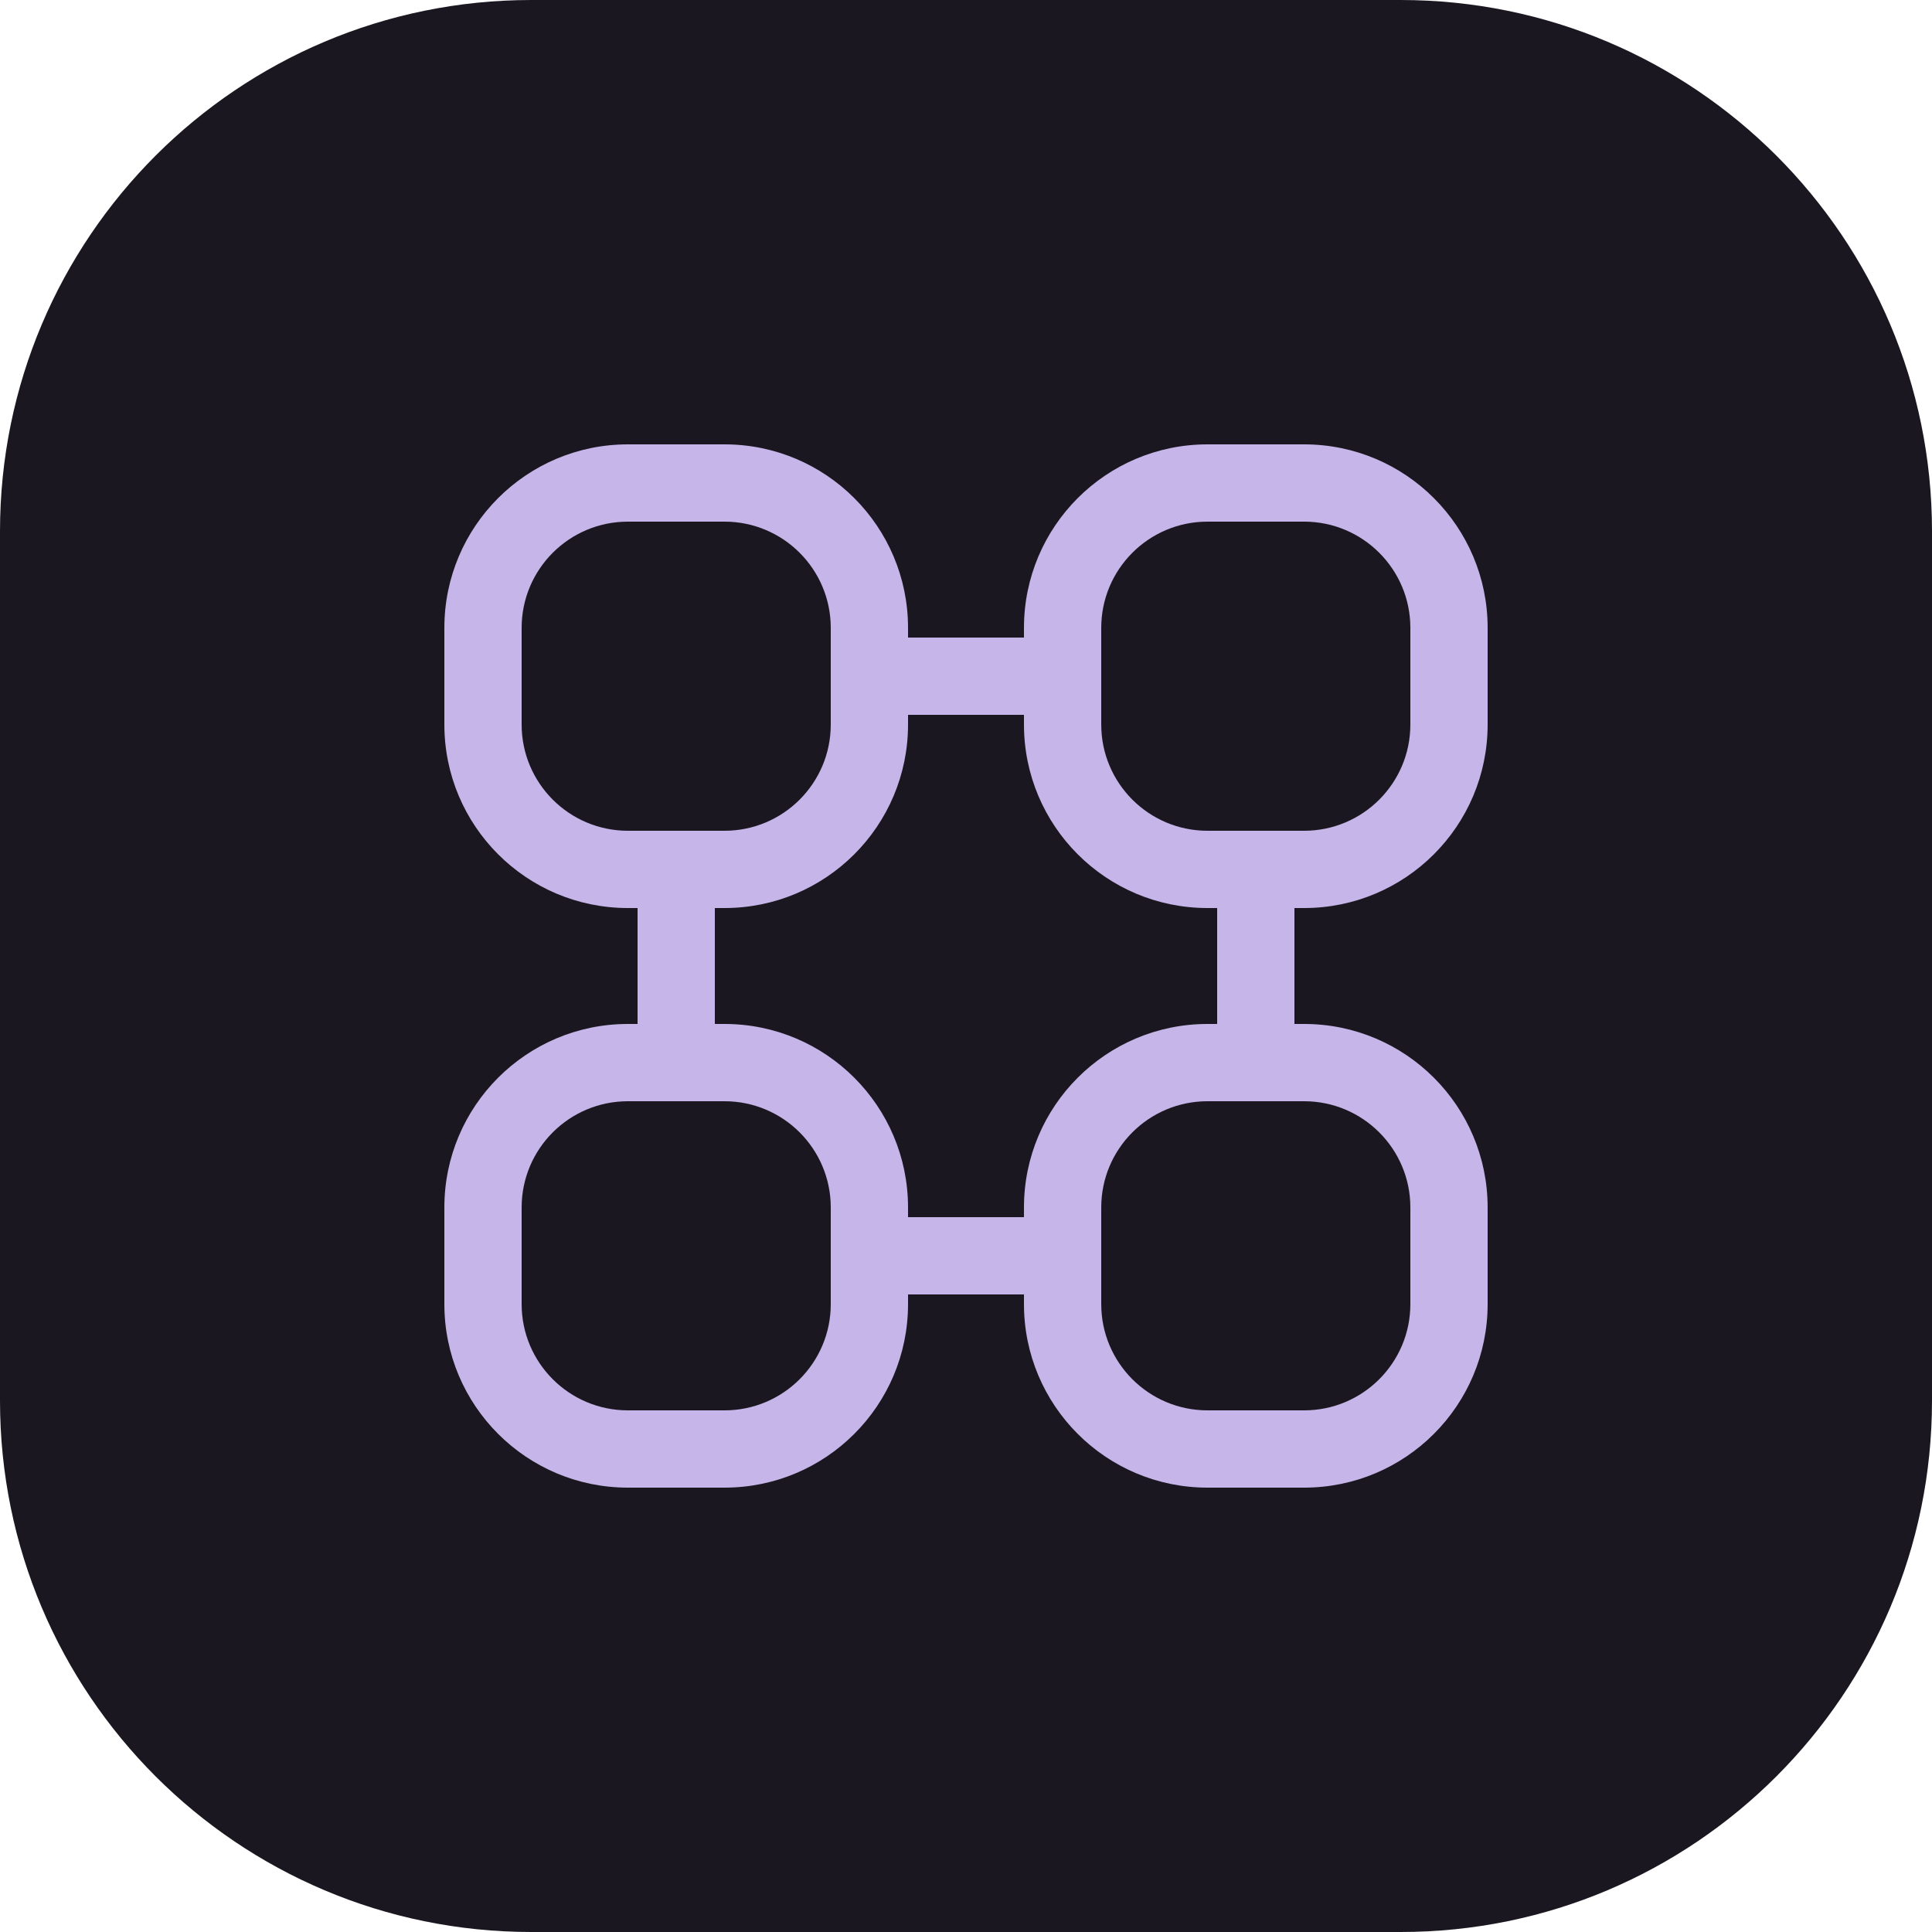
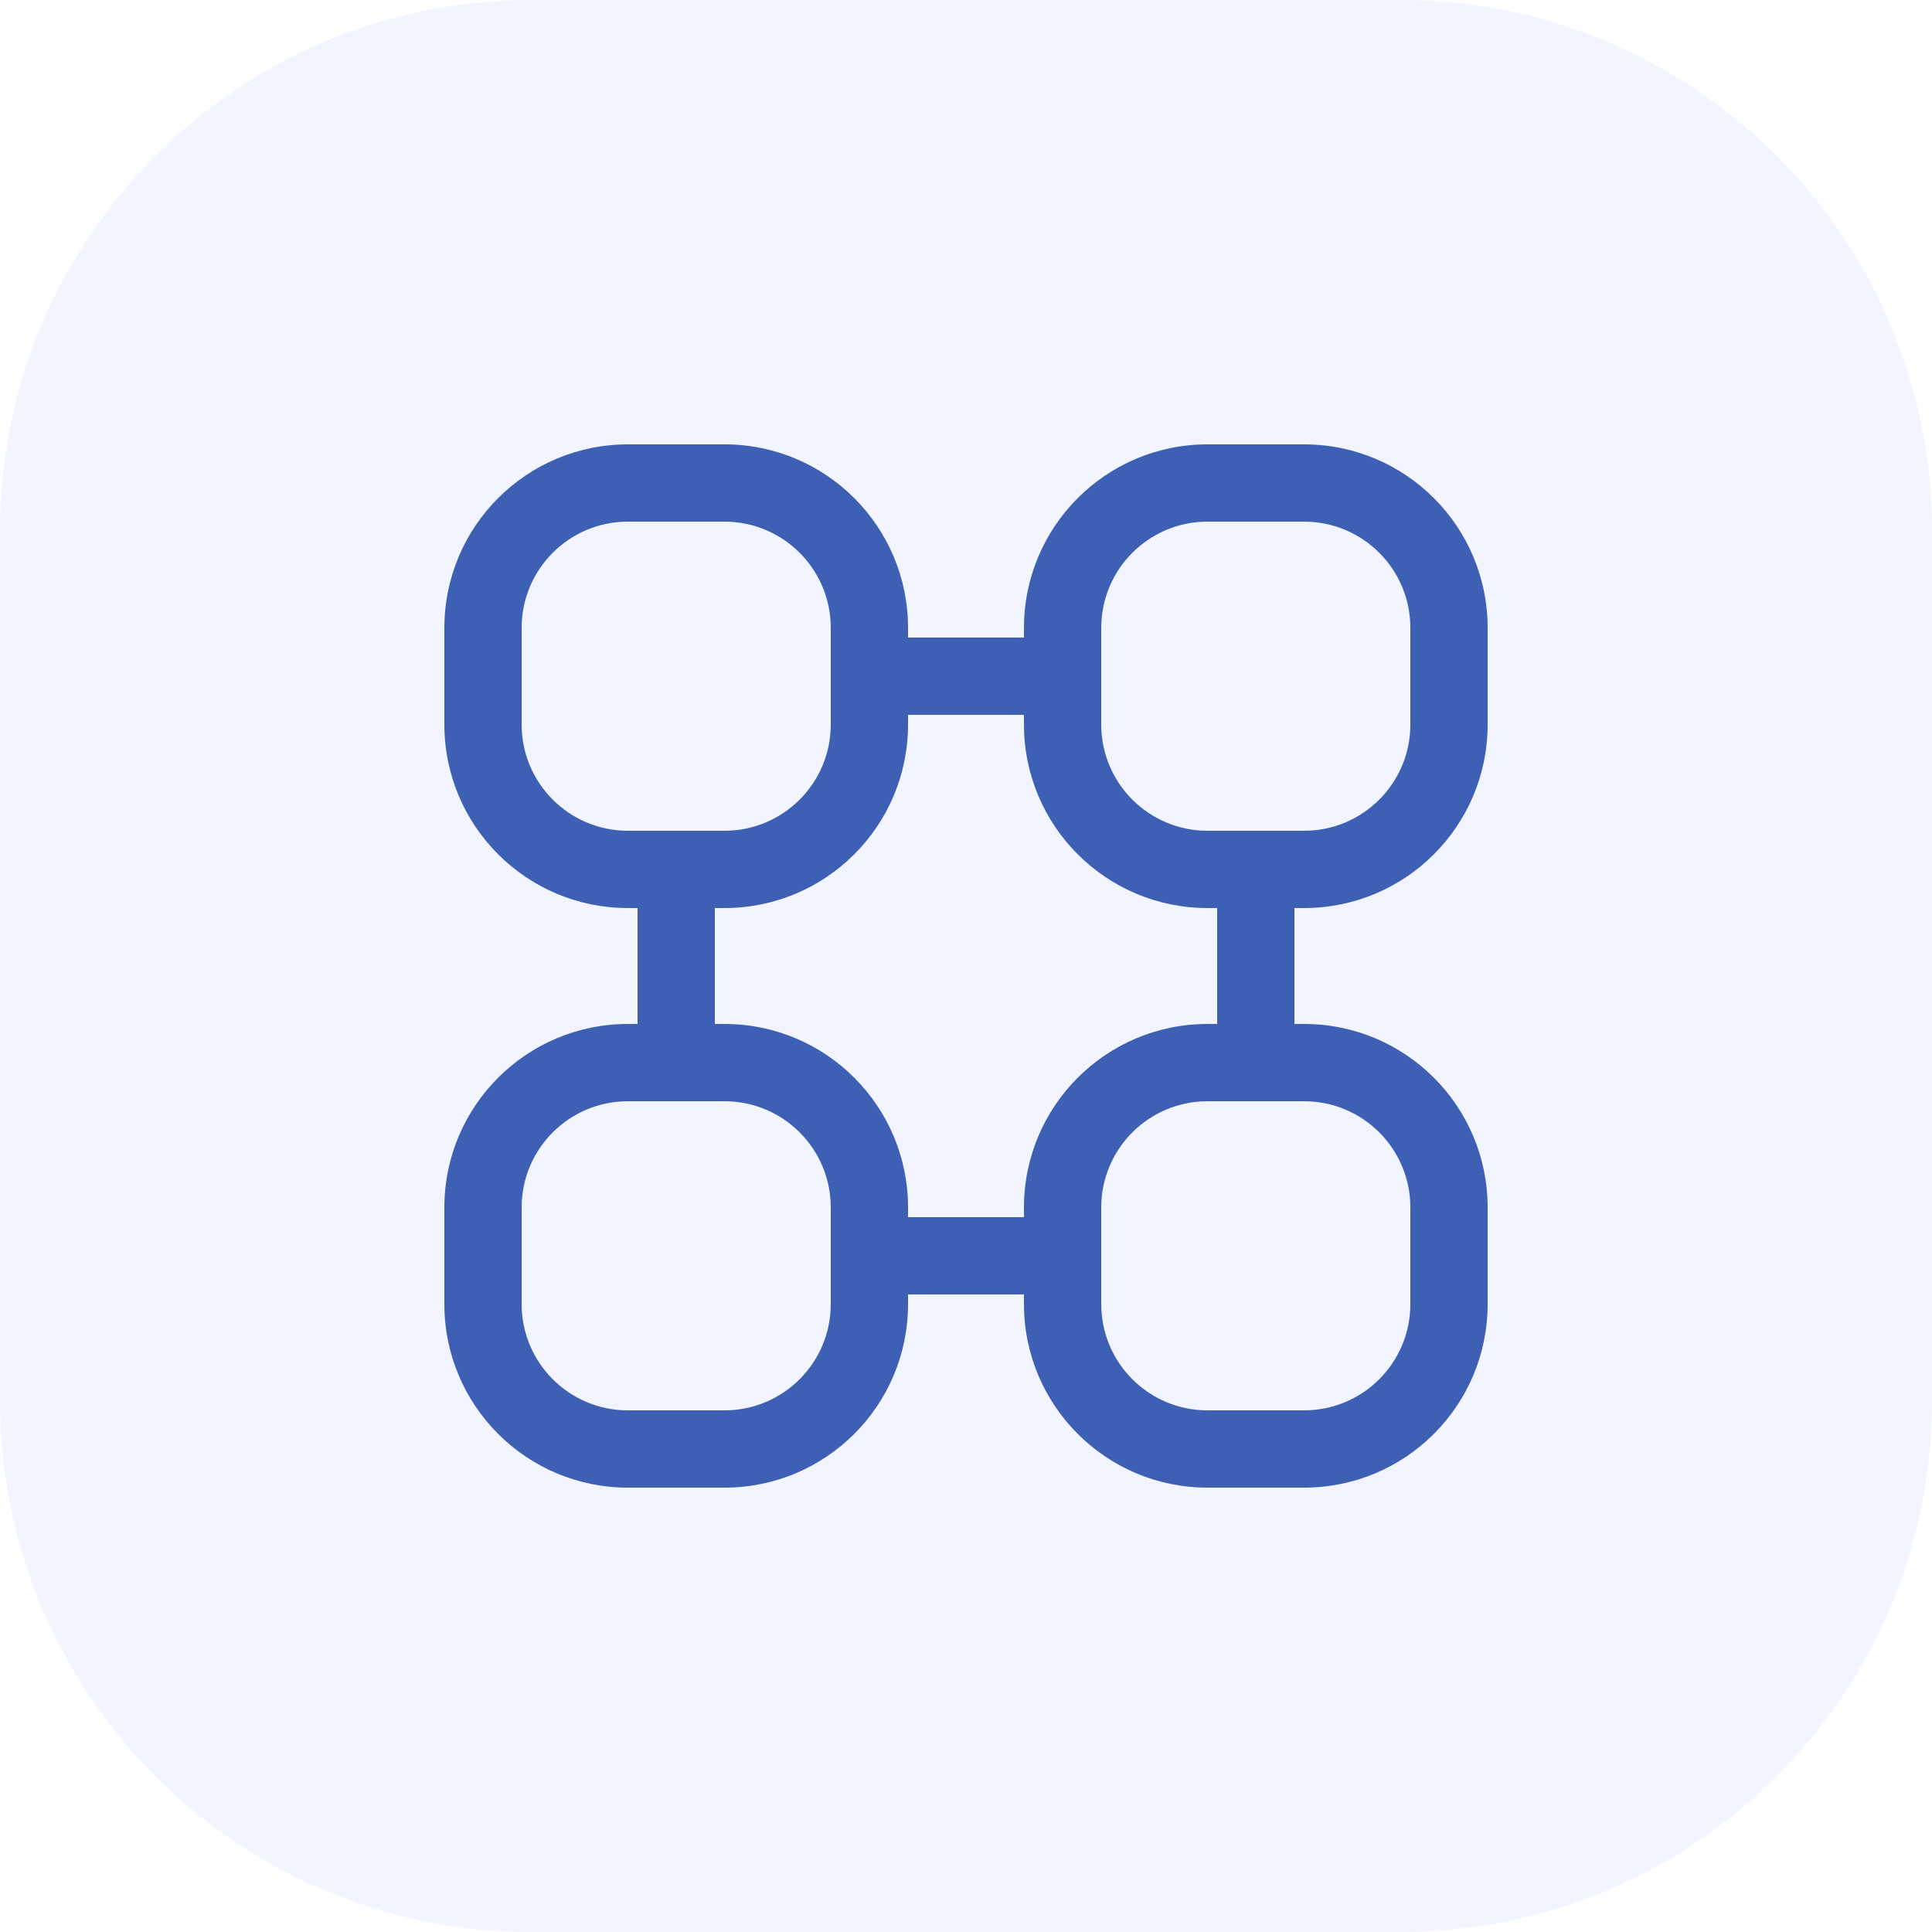
<svg xmlns="http://www.w3.org/2000/svg" viewBox="0 0 40 40">
-   <rect width="40" height="40" rx="11" fill="#1a1720" />
-   <path fill="#c6b5e8" fill-rule="evenodd" d="M13 9.2 L15 9.2 C17.099 9.2 18.8 10.901 18.8 13 L18.8 15 C18.8 17.099 17.099 18.8 15 18.8 L13 18.8 C10.901 18.8 9.2 17.099 9.2 15 L9.2 13 C9.2 10.901 10.901 9.2 13 9.2 Z M13 10.8 L15 10.8 C16.215 10.8 17.2 11.785 17.2 13 L17.2 15 C17.2 16.215 16.215 17.2 15 17.2 L13 17.2 C11.785 17.2 10.8 16.215 10.8 15 L10.8 13 C10.8 11.785 11.785 10.8 13 10.8 Z" />
-   <path fill="#c6b5e8" fill-rule="evenodd" d="M25 9.2 L27 9.2 C29.099 9.2 30.8 10.901 30.8 13 L30.8 15 C30.8 17.099 29.099 18.8 27 18.8 L25 18.8 C22.901 18.8 21.2 17.099 21.2 15 L21.2 13 C21.2 10.901 22.901 9.2 25 9.2 Z M25 10.8 L27 10.8 C28.215 10.8 29.2 11.785 29.2 13 L29.2 15 C29.2 16.215 28.215 17.2 27 17.2 L25 17.2 C23.785 17.2 22.8 16.215 22.8 15 L22.8 13 C22.8 11.785 23.785 10.8 25 10.8 Z" />
-   <path fill="#c6b5e8" fill-rule="evenodd" d="M13 21.2 L15 21.2 C17.099 21.2 18.8 22.901 18.8 25 L18.8 27 C18.8 29.099 17.099 30.8 15 30.8 L13 30.8 C10.901 30.8 9.2 29.099 9.2 27 L9.2 25 C9.2 22.901 10.901 21.2 13 21.2 Z M13 22.8 L15 22.8 C16.215 22.8 17.2 23.785 17.2 25 L17.2 27 C17.2 28.215 16.215 29.2 15 29.2 L13 29.2 C11.785 29.2 10.8 28.215 10.8 27 L10.8 25 C10.8 23.785 11.785 22.8 13 22.8 Z" />
-   <path fill="#c6b5e8" fill-rule="evenodd" d="M25 21.2 L27 21.2 C29.099 21.2 30.8 22.901 30.8 25 L30.8 27 C30.8 29.099 29.099 30.8 27 30.8 L25 30.8 C22.901 30.8 21.2 29.099 21.2 27 L21.2 25 C21.2 22.901 22.901 21.2 25 21.2 Z M25 22.8 L27 22.8 C28.215 22.8 29.2 23.785 29.2 25 L29.2 27 C29.2 28.215 28.215 29.2 27 29.2 L25 29.2 C23.785 29.2 22.8 28.215 22.8 27 L22.8 25 C22.8 23.785 23.785 22.8 25 22.8 Z" />
-   <path fill="#c6b5e8" d="M13.2 18 L14.8 18 L14.8 22 L13.2 22 Z M25.2 18 L26.8 18 L26.8 22 L25.2 22 Z M18 13.2 L22 13.2 L22 14.8 L18 14.8 Z M18 25.2 L22 25.2 L22 26.8 L18 26.8 Z" />
+   <rect width="40" height="40" rx="11" fill="#f2f5ff" />
+   <path fill="#3e60b4" fill-rule="evenodd" d="M13 9.2 L15 9.2 C17.099 9.2 18.8 10.901 18.8 13 L18.8 15 C18.8 17.099 17.099 18.8 15 18.8 L13 18.8 C10.901 18.8 9.2 17.099 9.2 15 L9.2 13 C9.2 10.901 10.901 9.2 13 9.2 Z M13 10.8 L15 10.8 C16.215 10.8 17.2 11.785 17.2 13 L17.2 15 C17.2 16.215 16.215 17.2 15 17.2 L13 17.2 C11.785 17.2 10.8 16.215 10.8 15 L10.8 13 C10.8 11.785 11.785 10.8 13 10.8 Z" />
+   <path fill="#3e60b4" fill-rule="evenodd" d="M25 9.2 L27 9.2 C29.099 9.2 30.8 10.901 30.8 13 L30.8 15 C30.8 17.099 29.099 18.8 27 18.8 L25 18.8 C22.901 18.8 21.2 17.099 21.2 15 L21.2 13 C21.2 10.901 22.901 9.2 25 9.2 Z M25 10.8 L27 10.8 C28.215 10.8 29.2 11.785 29.2 13 L29.2 15 C29.2 16.215 28.215 17.2 27 17.2 L25 17.2 C23.785 17.2 22.8 16.215 22.8 15 L22.8 13 C22.8 11.785 23.785 10.8 25 10.8 Z" />
+   <path fill="#3e60b4" fill-rule="evenodd" d="M13 21.2 L15 21.2 C17.099 21.2 18.8 22.901 18.8 25 L18.8 27 C18.8 29.099 17.099 30.8 15 30.8 L13 30.8 C10.901 30.8 9.2 29.099 9.2 27 L9.2 25 C9.2 22.901 10.901 21.2 13 21.2 Z M13 22.8 L15 22.8 C16.215 22.8 17.2 23.785 17.2 25 L17.2 27 C17.2 28.215 16.215 29.2 15 29.2 L13 29.2 C11.785 29.2 10.8 28.215 10.8 27 L10.8 25 C10.8 23.785 11.785 22.8 13 22.8 Z" />
+   <path fill="#3e60b4" fill-rule="evenodd" d="M25 21.2 L27 21.2 C29.099 21.2 30.8 22.901 30.8 25 L30.8 27 C30.8 29.099 29.099 30.8 27 30.8 L25 30.8 C22.901 30.8 21.2 29.099 21.2 27 L21.2 25 C21.2 22.901 22.901 21.2 25 21.2 Z M25 22.8 L27 22.8 C28.215 22.8 29.2 23.785 29.2 25 L29.2 27 C29.2 28.215 28.215 29.2 27 29.2 L25 29.2 C23.785 29.2 22.8 28.215 22.8 27 L22.8 25 C22.8 23.785 23.785 22.8 25 22.8 Z" />
+   <path fill="#3e60b4" d="M13.2 18 L14.8 18 L14.8 22 L13.2 22 Z M25.2 18 L26.8 18 L26.8 22 L25.2 22 Z M18 13.2 L22 13.2 L22 14.8 L18 14.8 Z M18 25.2 L22 25.2 L22 26.8 L18 26.8 Z" />
</svg>
